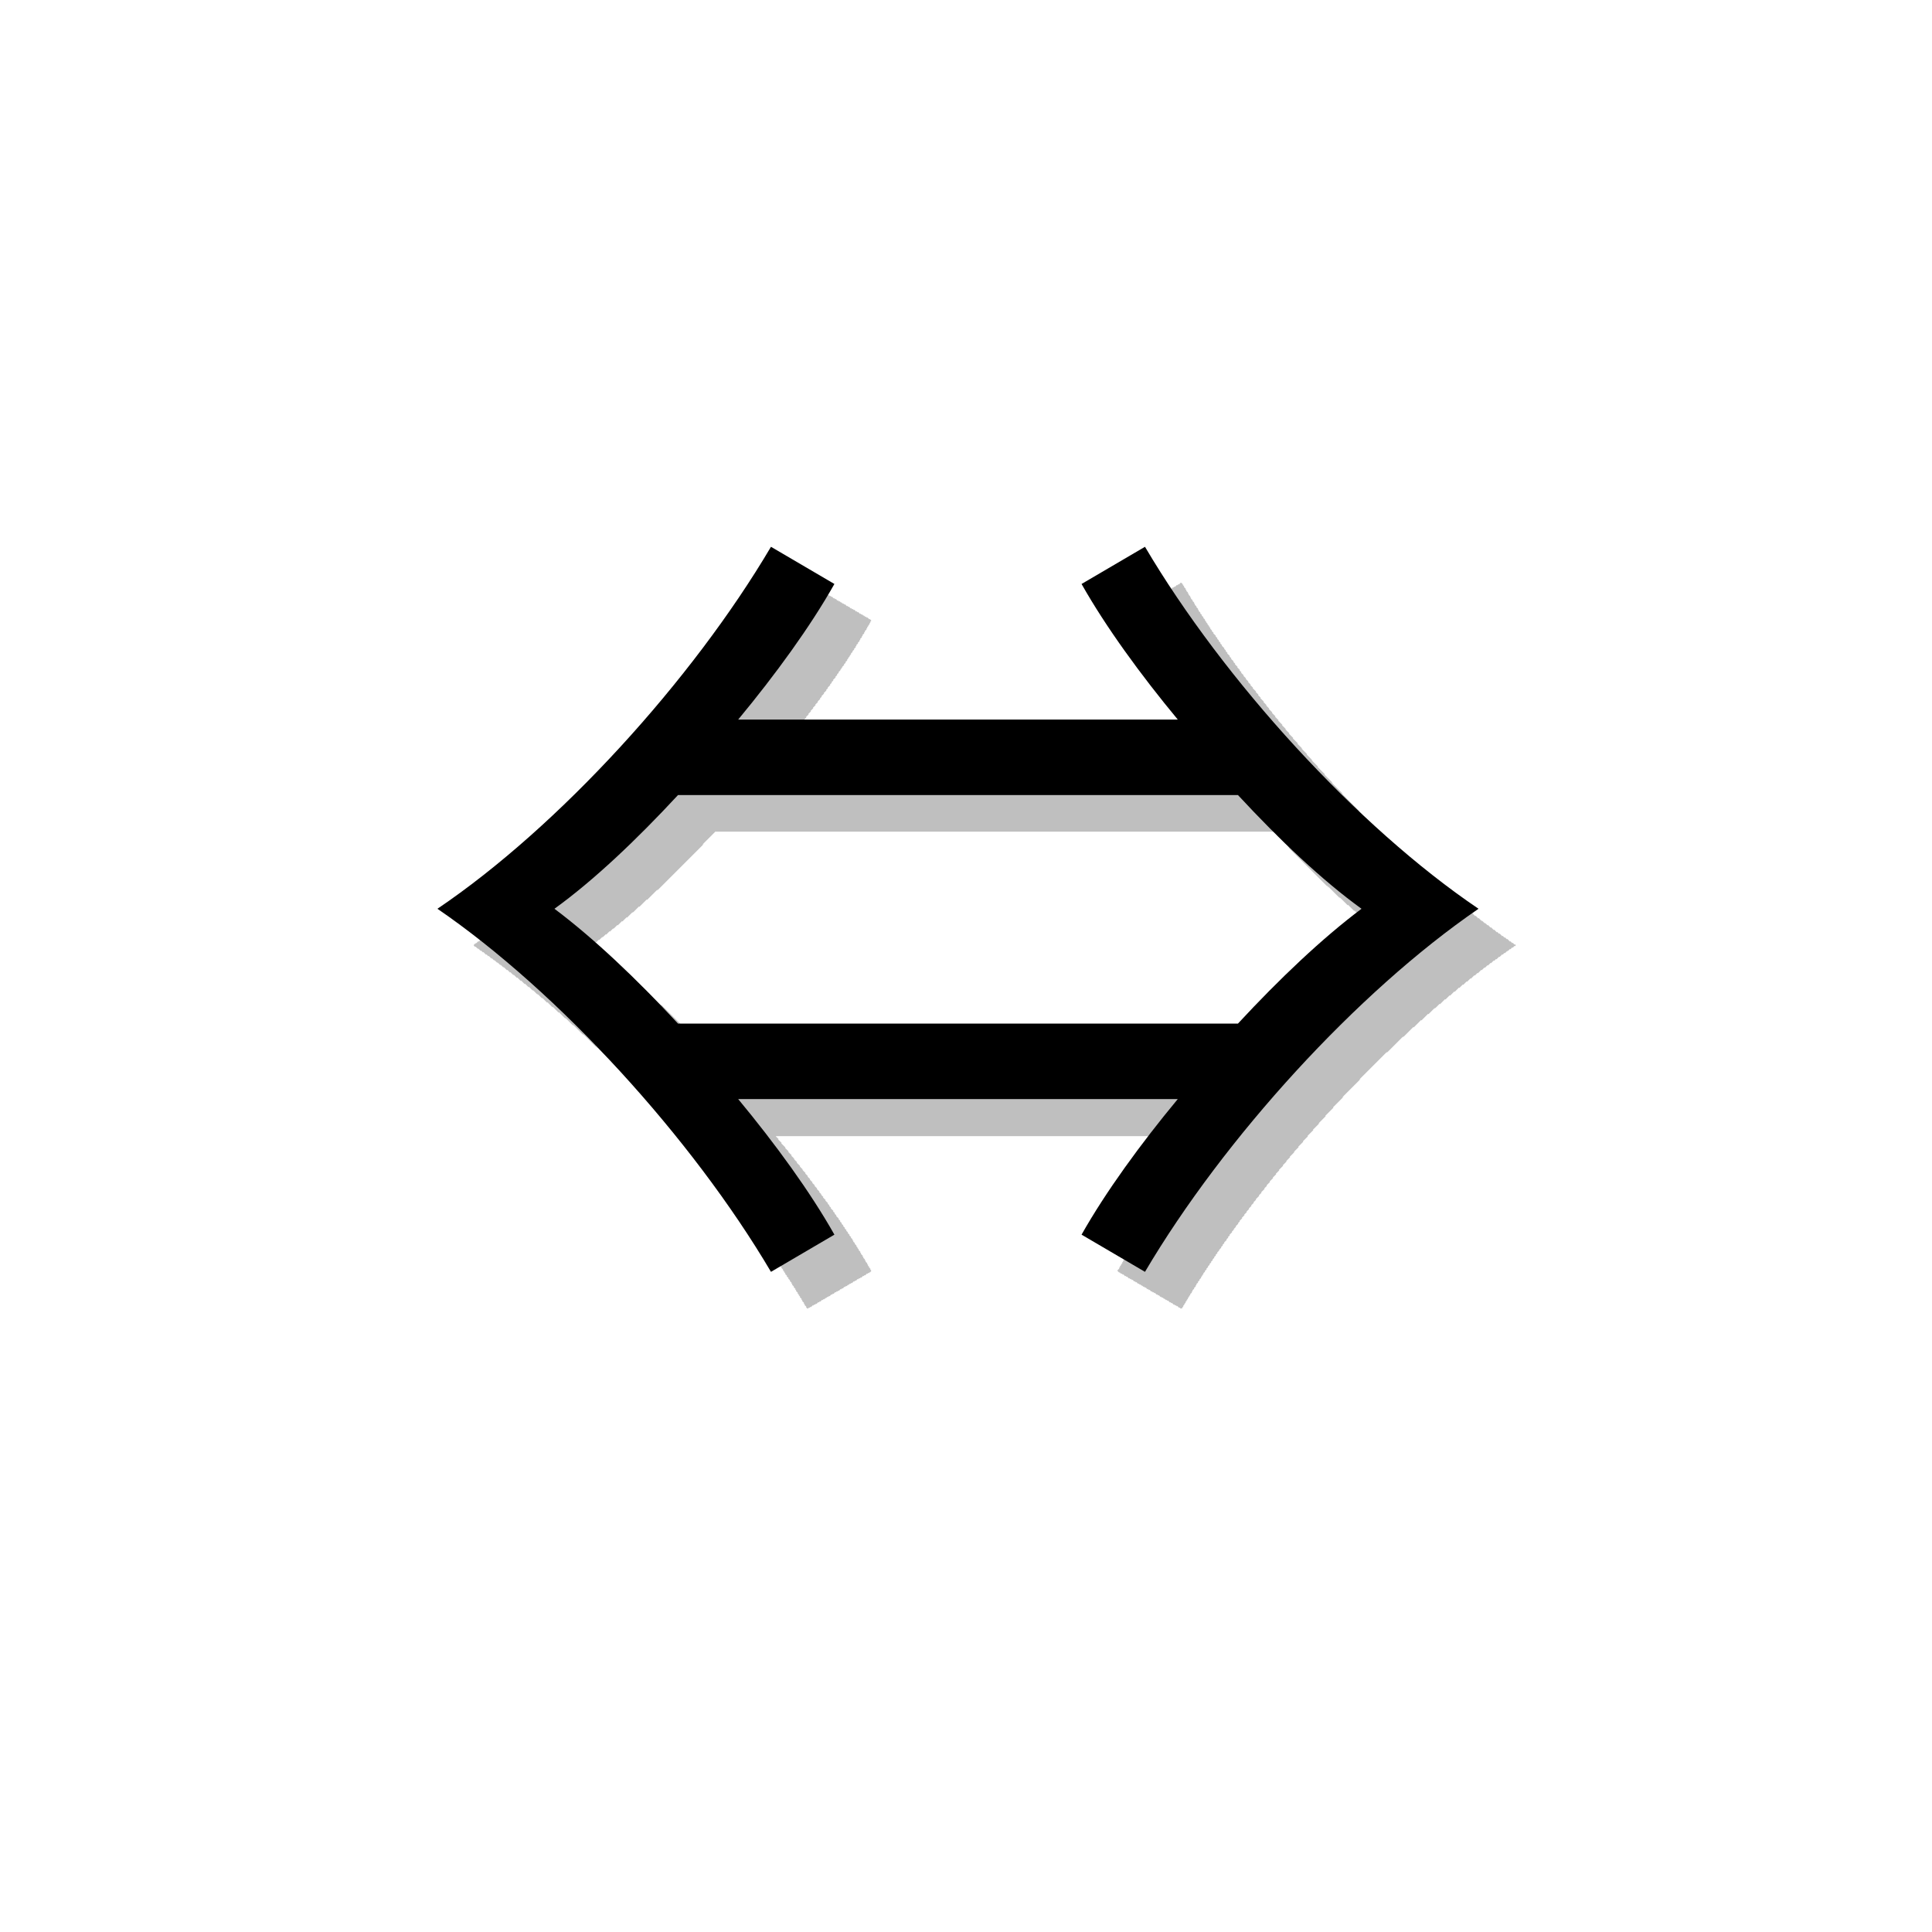
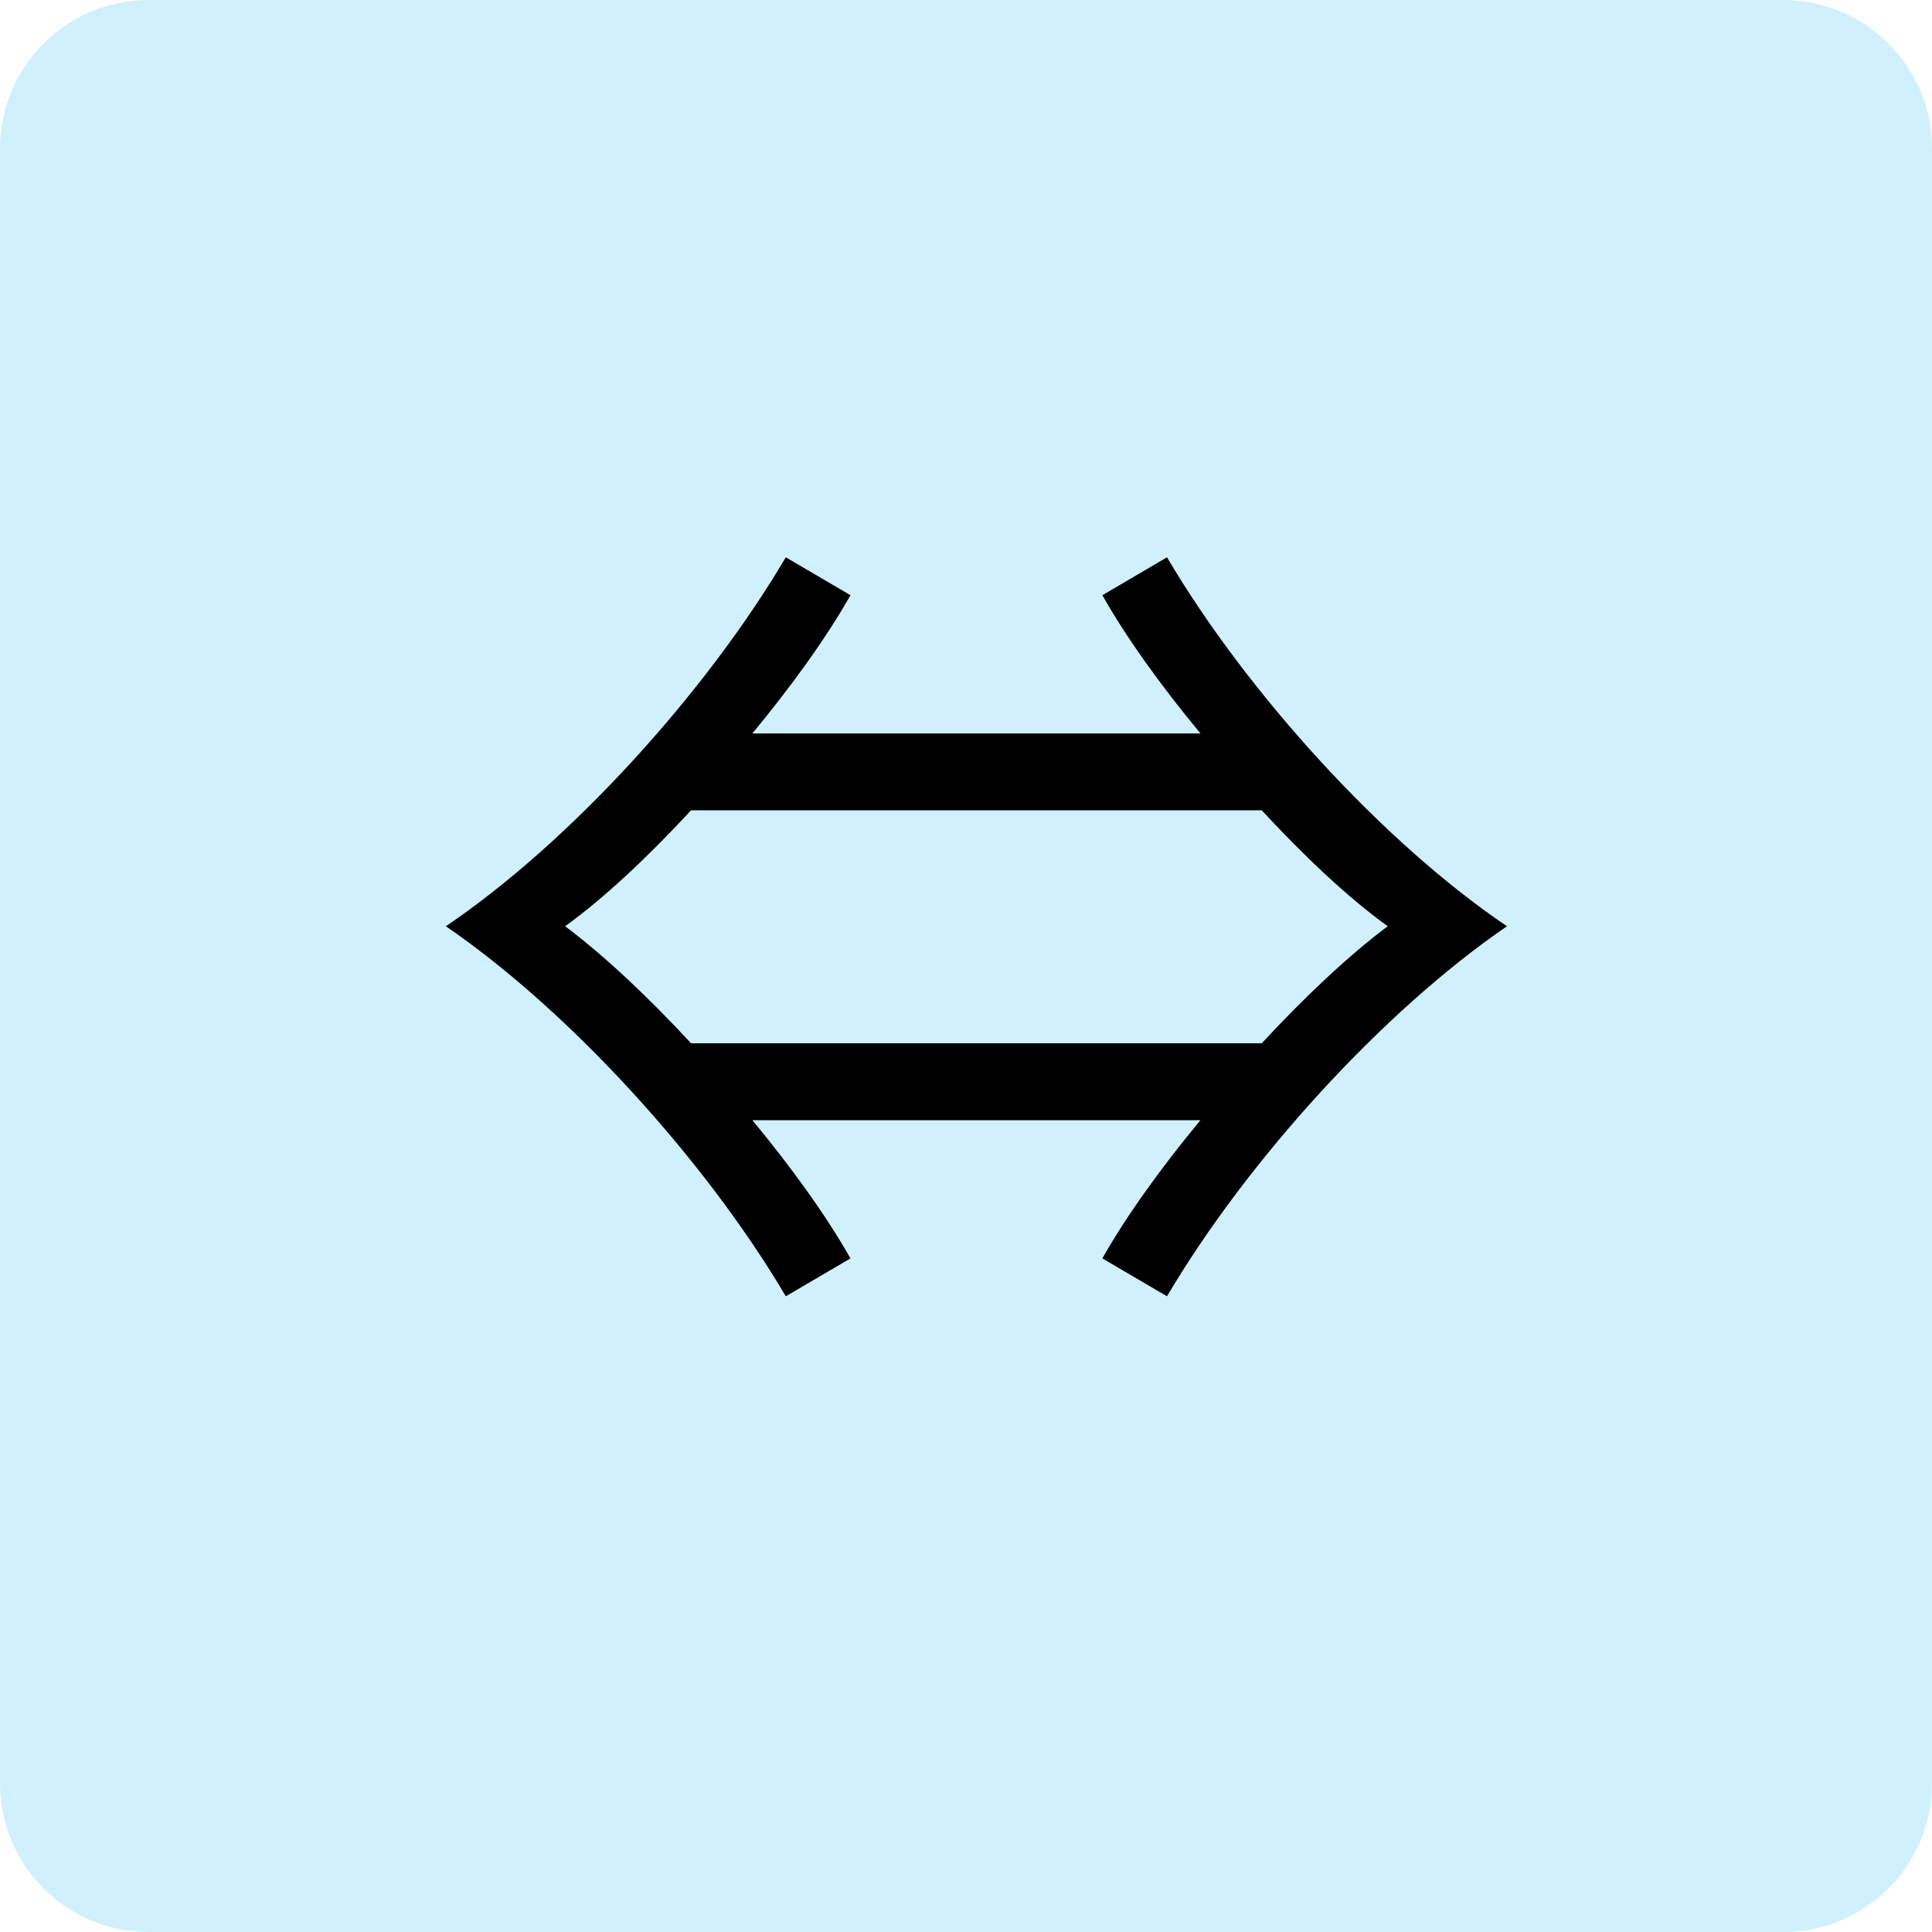
- <svg xmlns="http://www.w3.org/2000/svg" width="53" height="53" viewBox="0 0 53 53" fill="none">
-   <g filter="url(#filter0_d_535_1659)">
-     <rect width="52" height="52" fill="none" />
-     <path d="M22.89 16.02L21.15 15C18.99 18.66 15.33 22.68 12 24.93C15.33 27.21 18.99 31.23 21.15 34.89L22.89 33.87C22.23 32.7 21.27 31.38 20.25 30.15H32.31C31.29 31.38 30.33 32.7 29.67 33.87L31.41 34.89C33.57 31.23 37.23 27.21 40.56 24.93C37.23 22.68 33.57 18.66 31.41 15L29.67 16.02C30.33 17.19 31.29 18.51 32.31 19.74H20.25C21.27 18.51 22.23 17.19 22.89 16.02ZM18.6 21.81H33.96C35.1 23.04 36.27 24.15 37.35 24.93C36.27 25.74 35.1 26.85 33.96 28.08H18.6C17.46 26.85 16.29 25.74 15.21 24.93C16.29 24.15 17.46 23.04 18.6 21.81Z" fill="black" />
-   </g>
-   <defs>
-     <filter id="filter0_d_535_1659" x="0" y="0" width="53" height="53" filterUnits="userSpaceOnUse" color-interpolation-filters="sRGB">
-       <feFlood flood-opacity="0" result="BackgroundImageFix" />
-       <feColorMatrix in="SourceAlpha" type="matrix" values="0 0 0 0 0 0 0 0 0 0 0 0 0 0 0 0 0 0 127 0" result="hardAlpha" />
-       <feOffset dx="1" dy="1" />
-       <feColorMatrix type="matrix" values="0 0 0 0 0 0 0 0 0 0 0 0 0 0 0 0 0 0 0.25 0" />
-       <feBlend mode="normal" in2="BackgroundImageFix" result="effect1_dropShadow_535_1659" />
-       <feBlend mode="normal" in="SourceGraphic" in2="effect1_dropShadow_535_1659" result="shape" />
-     </filter>
-   </defs>
+ <svg xmlns="http://www.w3.org/2000/svg" width="52" height="52" viewBox="0 0 52 52" fill="none">
+   <rect width="52" height="52" rx="4" fill="#D0F0FD" />
+   <path d="M22.89 16.02L21.15 15C18.99 18.66 15.33 22.68 12 24.93C15.33 27.21 18.99 31.23 21.15 34.89L22.89 33.87C22.23 32.7 21.27 31.38 20.25 30.15H32.31C31.29 31.38 30.33 32.7 29.67 33.87L31.41 34.89C33.57 31.23 37.23 27.21 40.56 24.93C37.23 22.68 33.57 18.66 31.41 15L29.67 16.02C30.33 17.19 31.29 18.51 32.31 19.74H20.25C21.27 18.51 22.23 17.19 22.89 16.02ZM18.6 21.81H33.96C35.1 23.04 36.27 24.15 37.35 24.93C36.27 25.74 35.1 26.85 33.96 28.08H18.6C17.46 26.85 16.29 25.74 15.21 24.93C16.29 24.15 17.46 23.04 18.6 21.81Z" fill="black" />
</svg>
